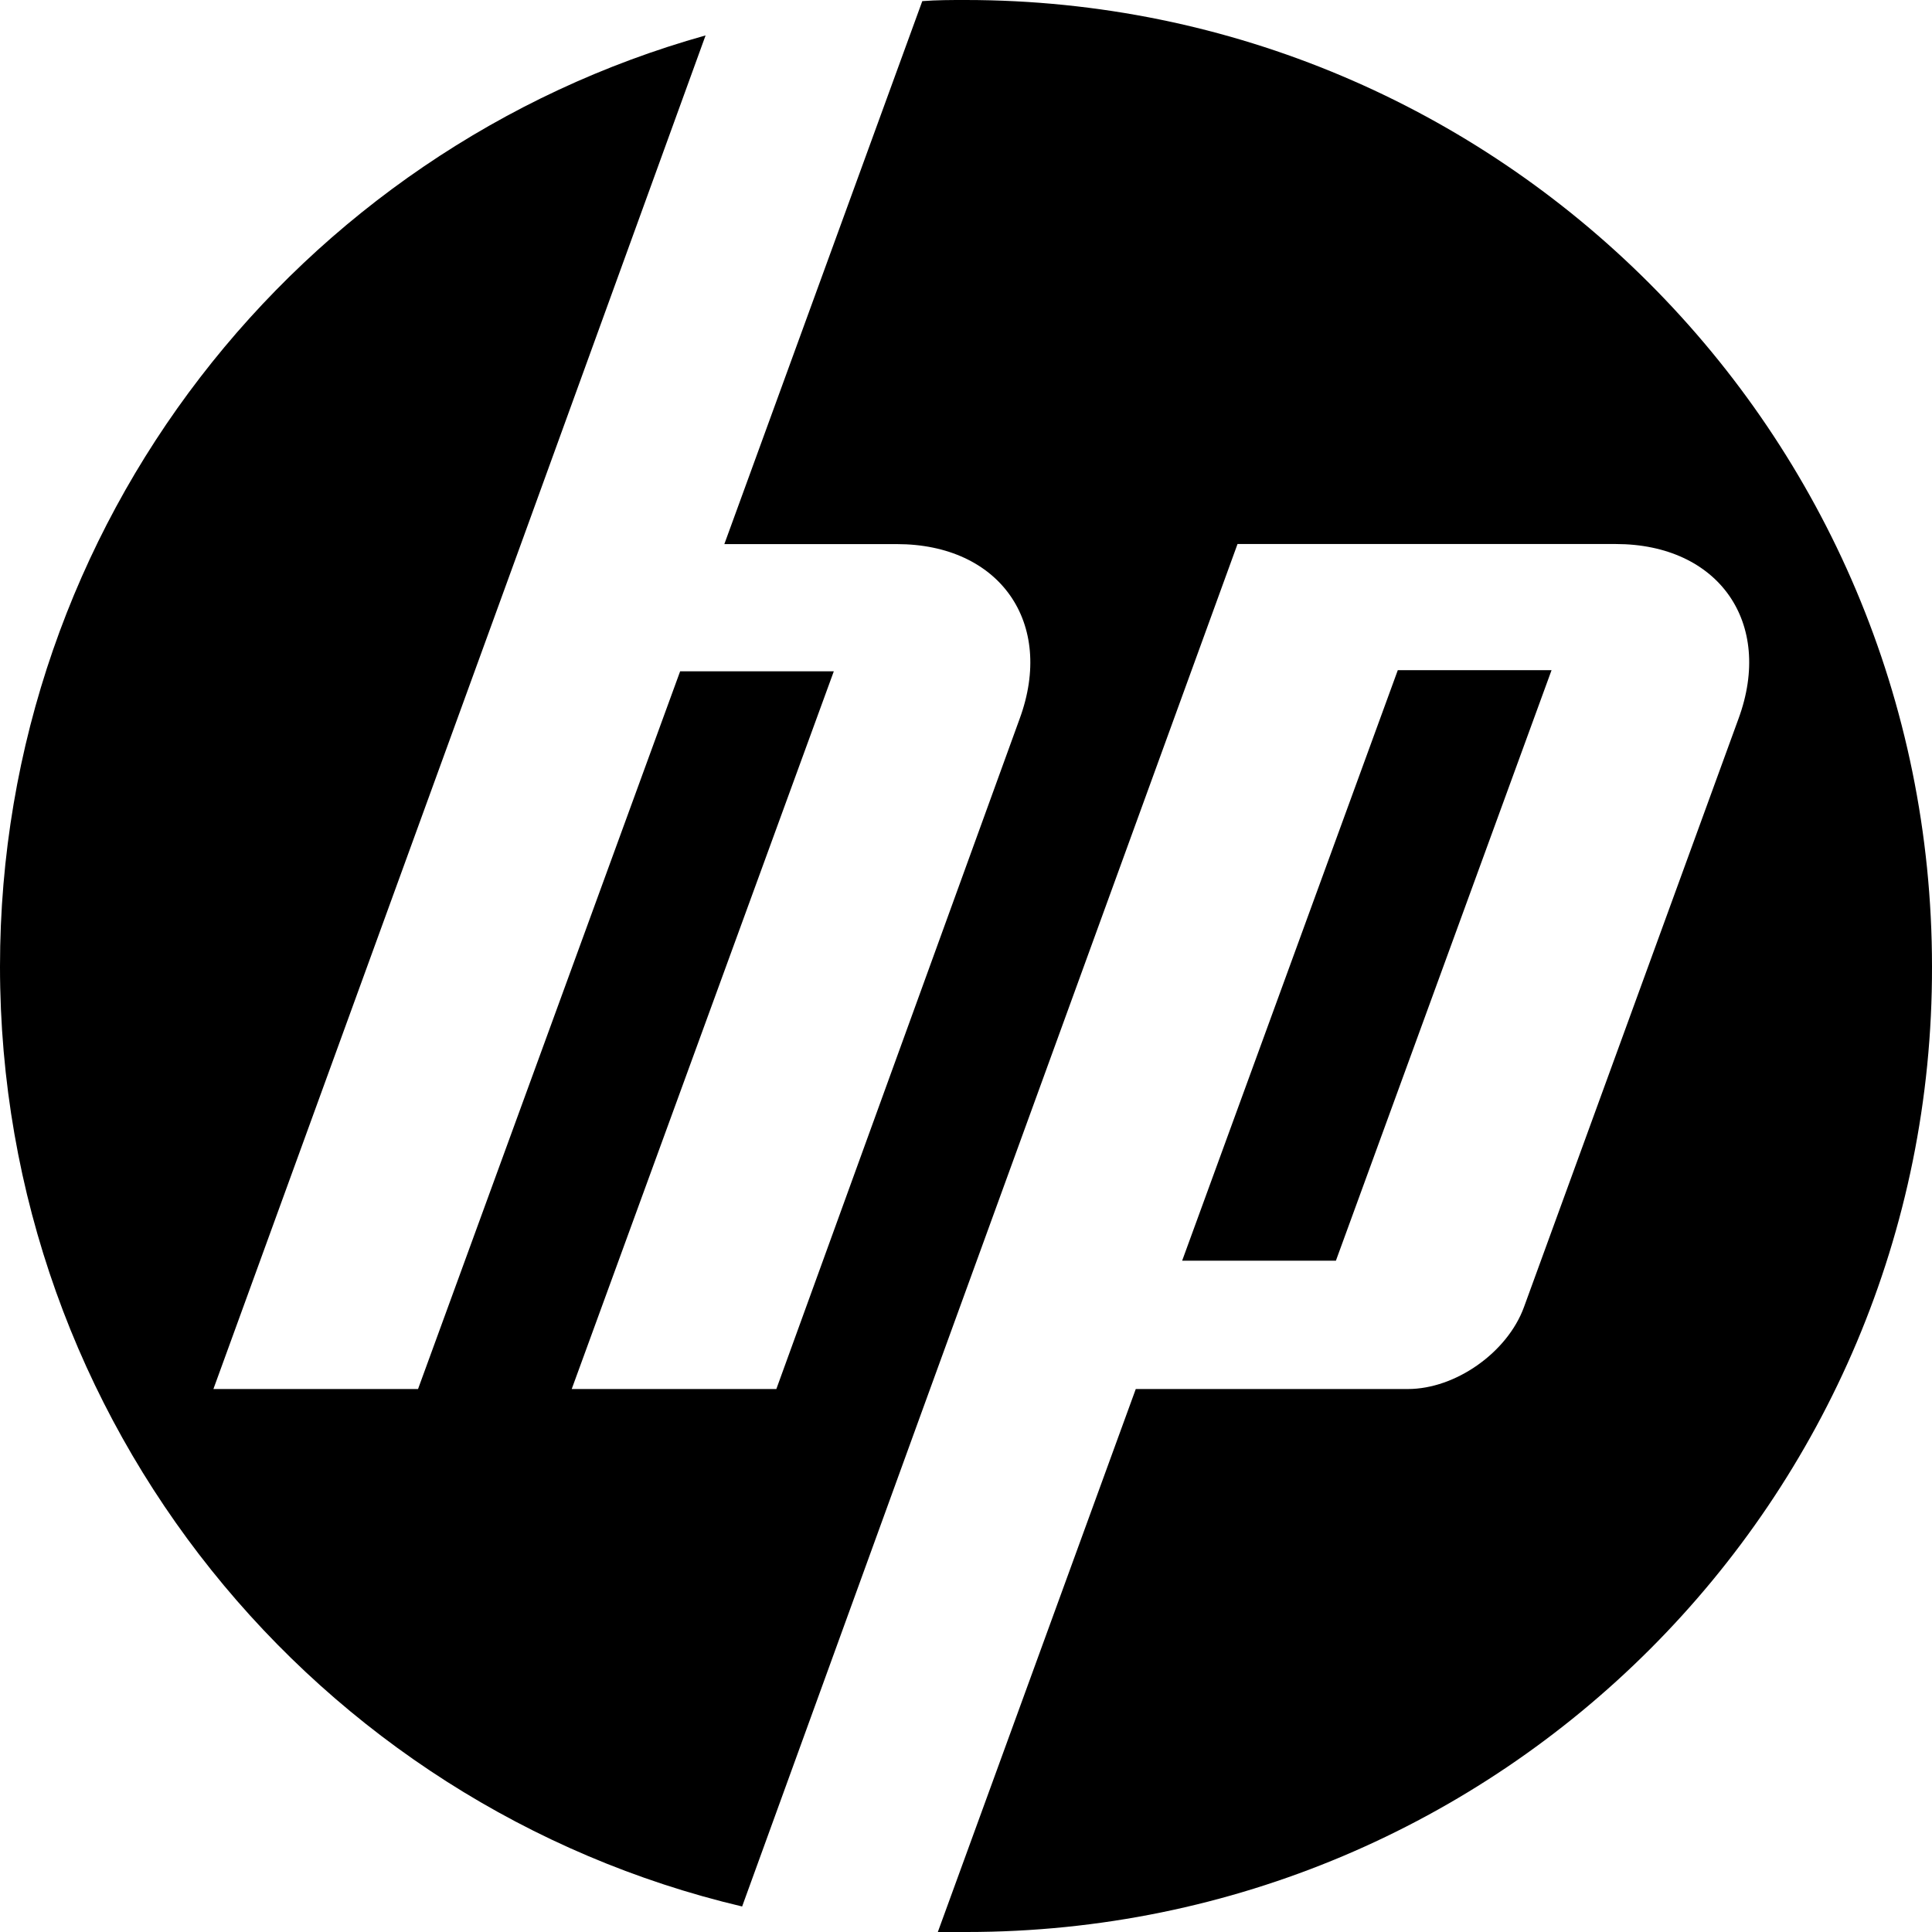
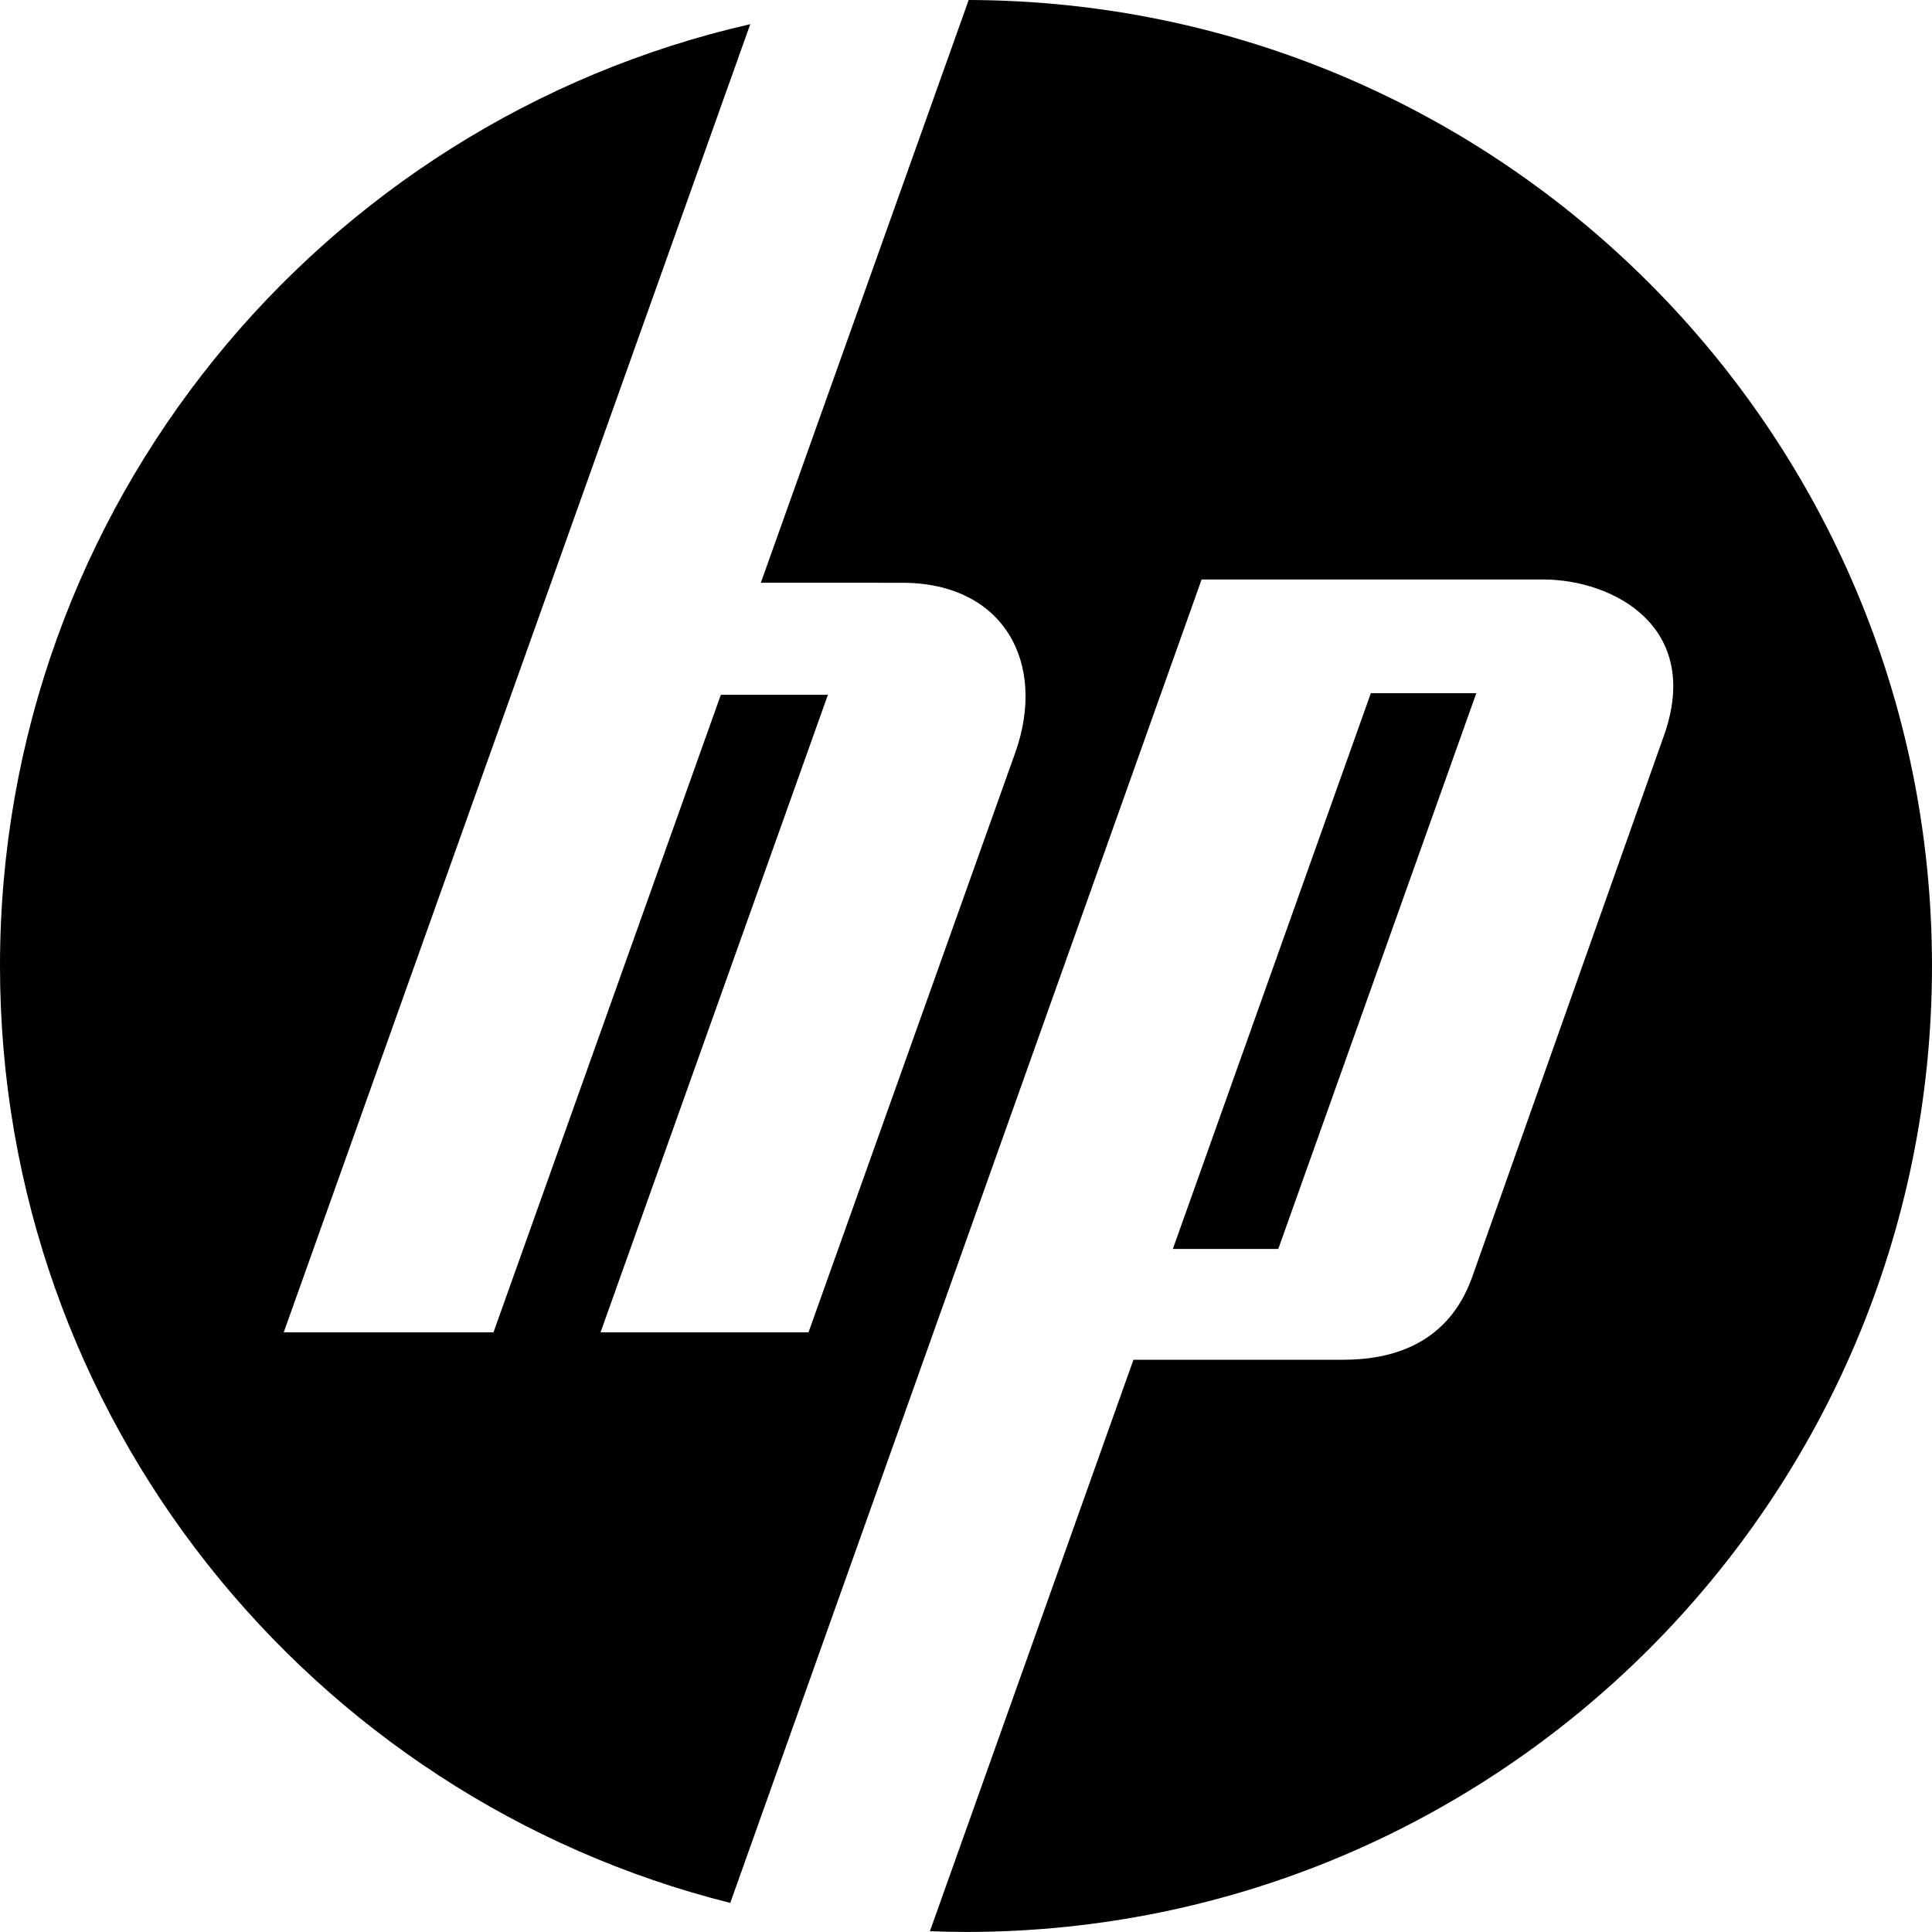
- <svg xmlns="http://www.w3.org/2000/svg" role="img" viewBox="0 0 24 24">
-   <path d="M12.007 24h-.357l2.459-6.745h3.38c.591 0 1.236-.453 1.442-1.017l2.665-7.309c.44-1.195-.247-2.171-1.525-2.171h-4.698l-3.929 10.798-2.225 6.127C3.929 22.434 0 17.681 0 12.007 0 6.498 3.709 1.855 8.765.44L6.471 6.759 2.651 17.255h2.542L8.449 8.339h1.909l-3.256 8.916H9.644l3.022-8.325c.44-1.195-.247-2.171-1.525-2.171h-2.143l2.459-6.745C11.636 0 11.815 0 11.993 0 18.628 0 24 5.372 24 12.007c.014 6.622-5.358 11.993-11.993 11.993zM19.274 8.325h-1.91l-2.679 7.336h1.91l2.679-7.336z" />
+ <svg xmlns="http://www.w3.org/2000/svg" width="1e3" height="999.98" version="1.0" viewBox="0 0 1e3 999.98" xml:space="preserve">
+   <g transform="translate(-203.54 -212.7)">
+     <path d="m704.93 212.7-107.58 301.62 73.131 0.023c52.68 0.015 75.098 41.551 58.509 88.066l-106.97 299.91h-107.64l117.69-330h-55.422l-117.68 330h-108.57l241.48-677.11c-222.38 50.731-388.34 249.71-388.34 487.46 0 234.05 160.82 430.51 377.98 484.98l243.97-685.01h176.69c36.545 0 82.508 24.641 62.646 80.724l-99.203 280.11c-12.672 35.78-42.793 43.031-66.789 43.031h-108.62l-105.35 295.79c6.203 0.227 12.418 0.383 18.672 0.383 276.14 0 500-223.85 500-500-7e-4 -275.68-223.11-499.23-498.62-499.98zm208.15 358.81-102.47 287.64h54.567l102.49-287.64z" fill="#000" />
+   </g>
</svg>
